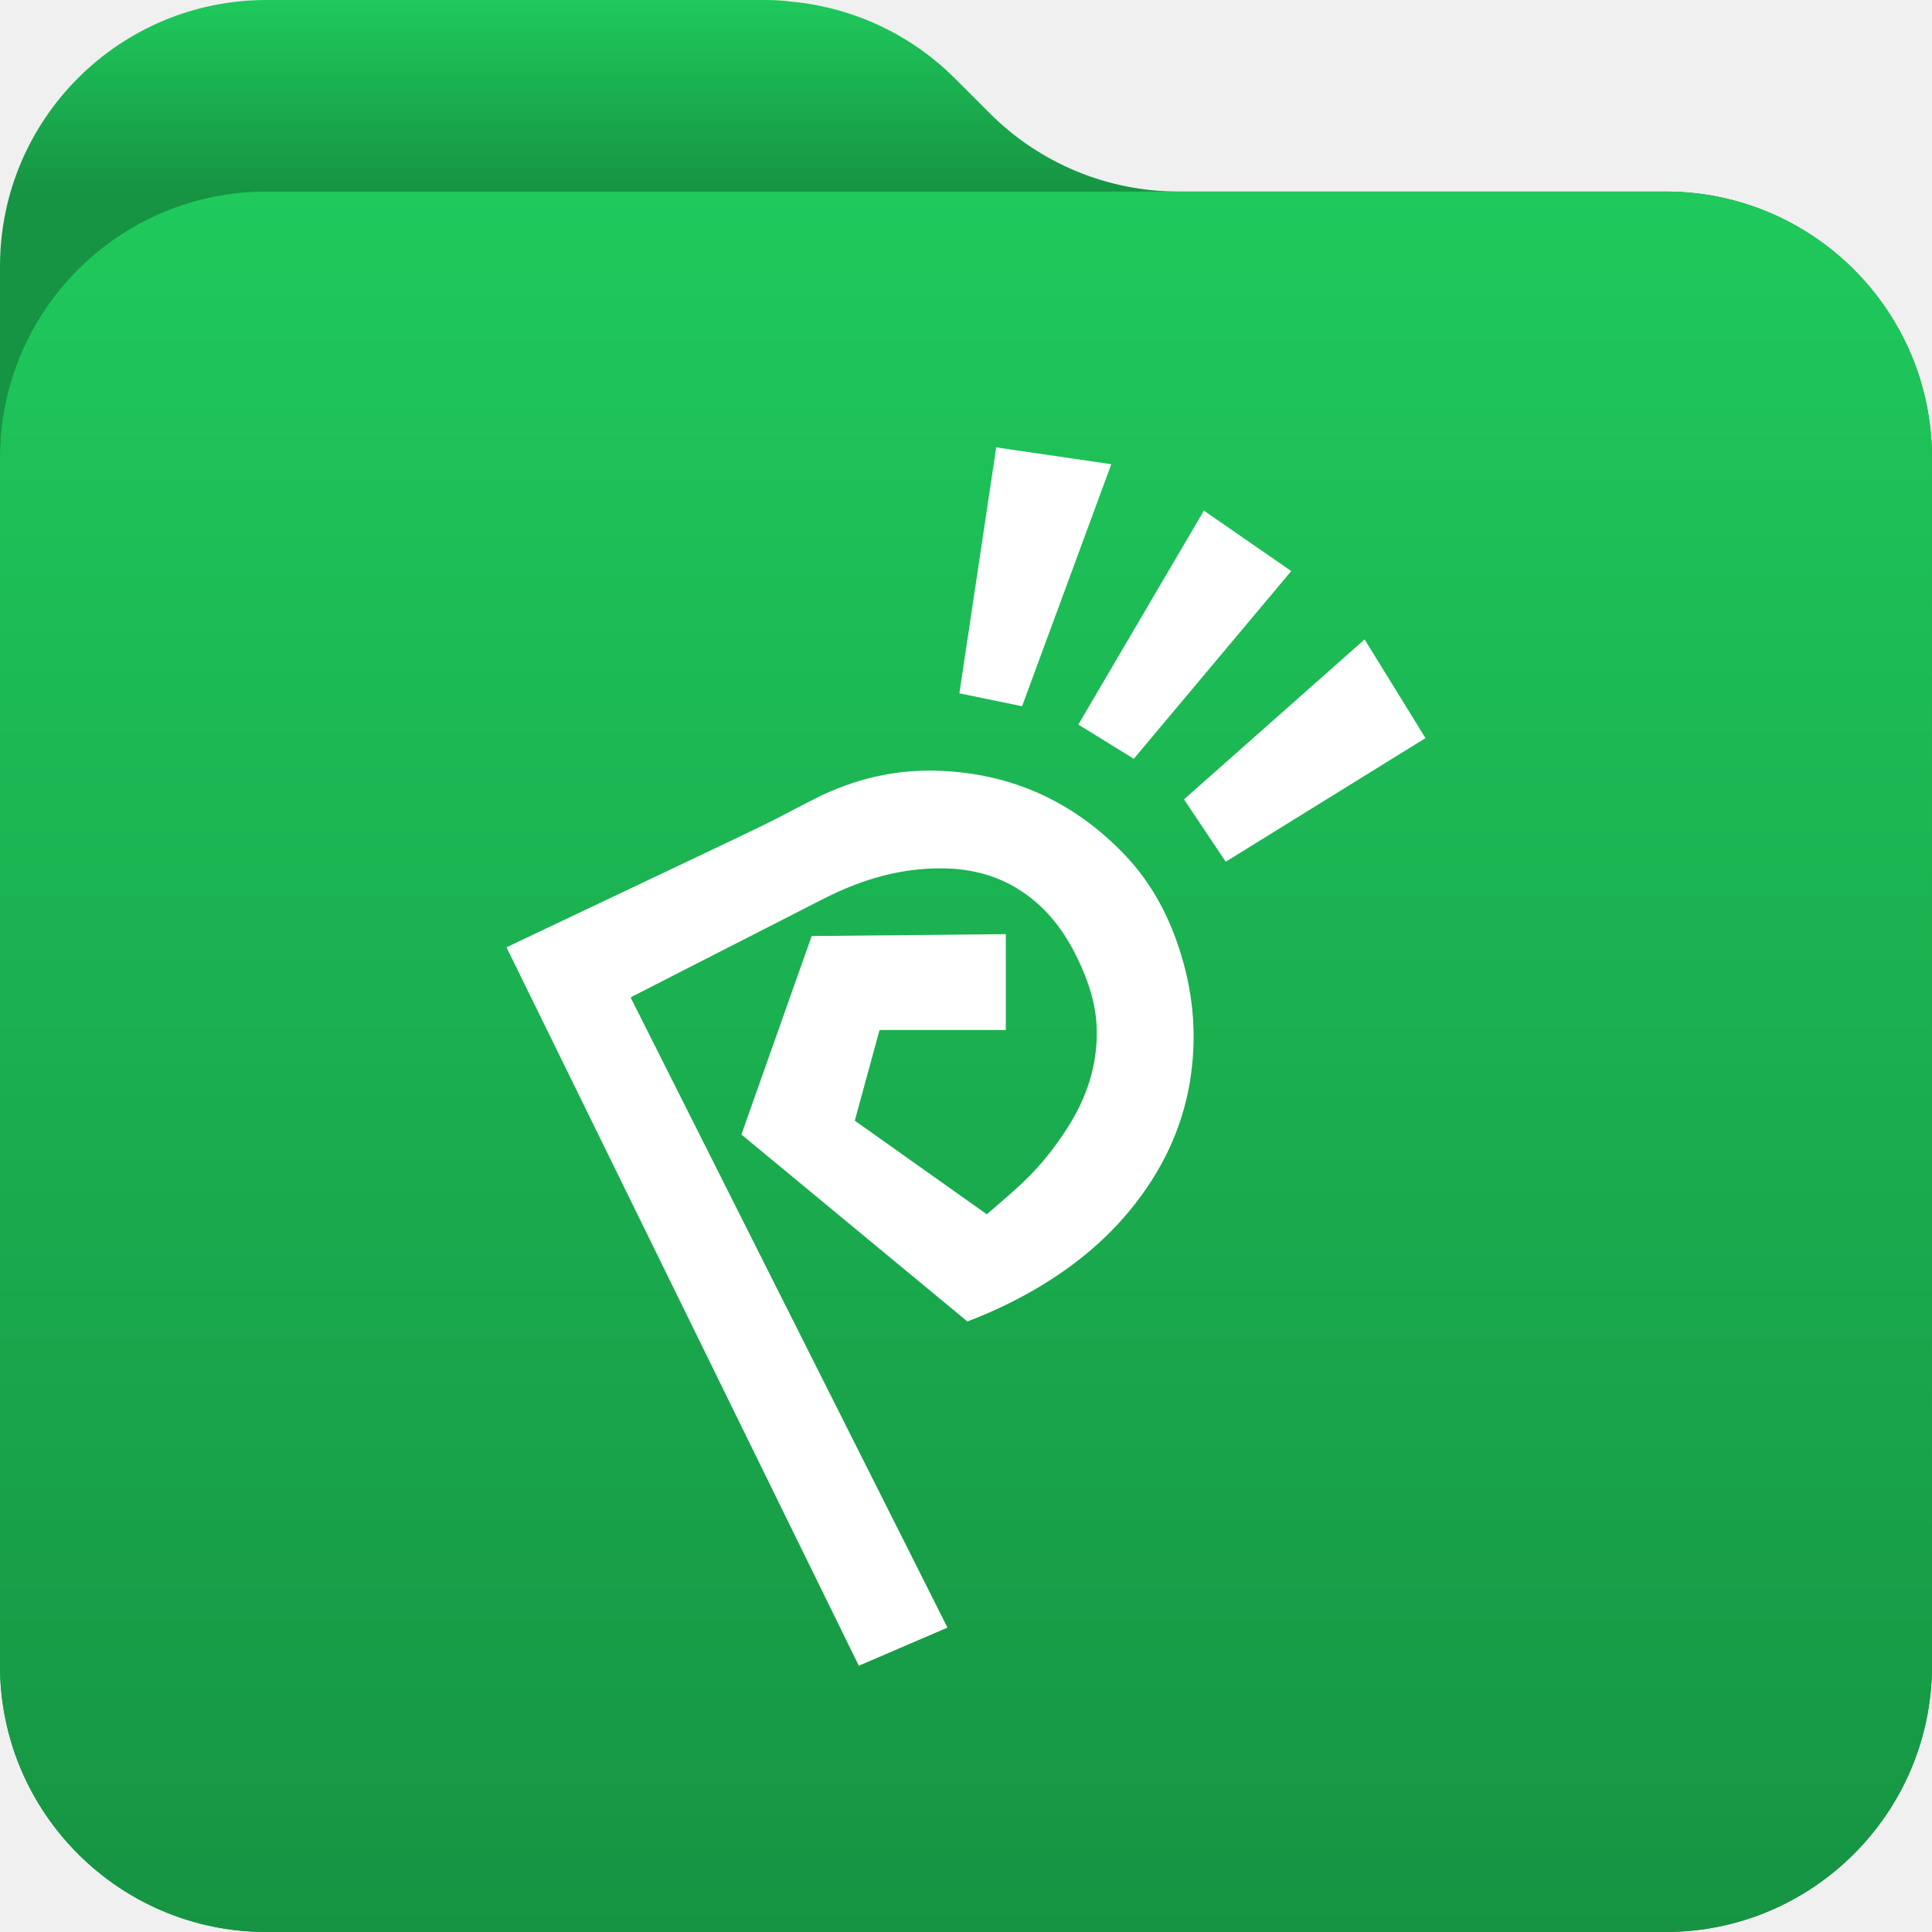
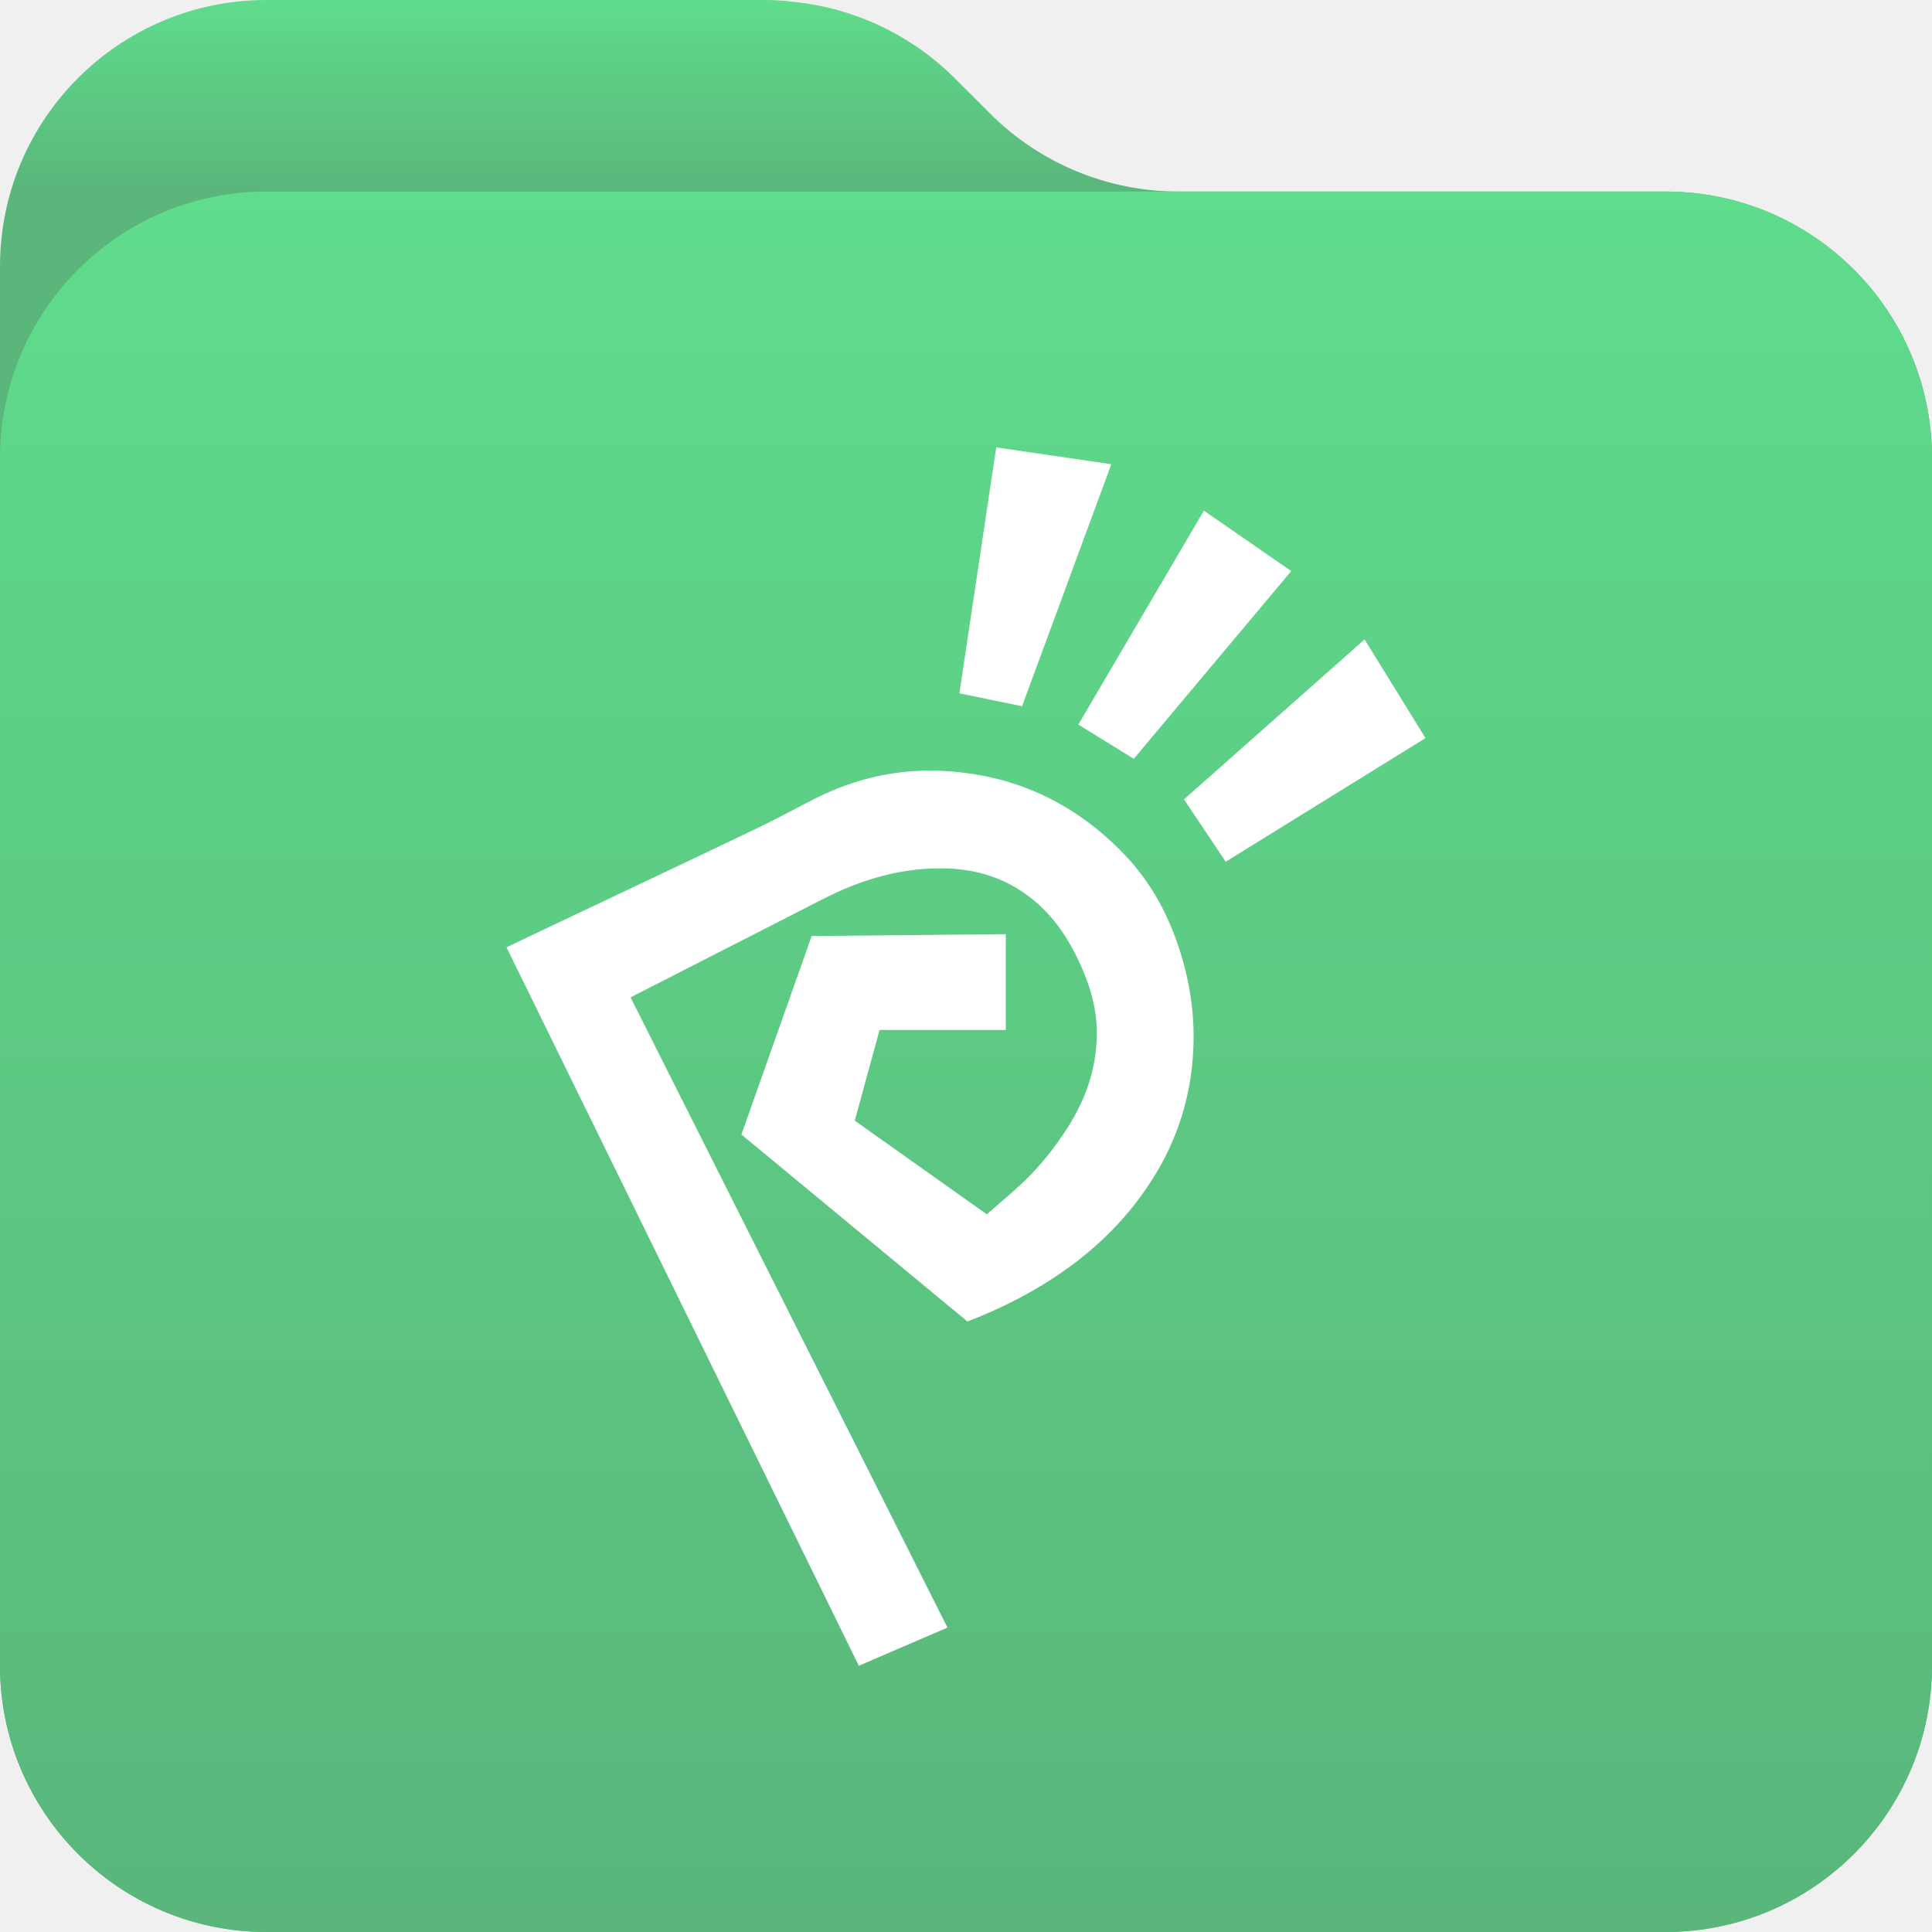
<svg xmlns="http://www.w3.org/2000/svg" xmlns:xlink="http://www.w3.org/1999/xlink" width="512" height="512" viewBox="0 0 135.467 135.467" version="1.1" id="svg1" xml:space="preserve">
  <defs id="defs1">
    <linearGradient id="linearGradient17">
      <stop style="stop-color:#e5e5e5;stop-opacity:1;" offset="0" id="stop17" />
      <stop style="stop-color:#a8a8a8;stop-opacity:1;" offset="1" id="stop18" />
    </linearGradient>
    <linearGradient id="linearGradient15">
      <stop style="stop-color:#e5e5e5;stop-opacity:1;" offset="0" id="stop15" />
      <stop style="stop-color:#a8a8a8;stop-opacity:1;" offset="1" id="stop16" />
    </linearGradient>
    <linearGradient xlink:href="#linearGradient15" id="linearGradient16" x1="55.033" y1="6.35" x2="55.033" y2="18.521" gradientUnits="userSpaceOnUse" />
    <linearGradient xlink:href="#linearGradient17" id="linearGradient18" x1="67.733" y1="18.521" x2="67.733" y2="129.117" gradientUnits="userSpaceOnUse" />
-     <linearGradient x1="55.033" y1="6.35" x2="55.033" y2="18.521" gradientUnits="userSpaceOnUse" id="linearGradient16_tint">
-       <stop style="stop-color:#1fc95c;stop-opacity:1;" offset="0" />
-       <stop style="stop-color:#169443;stop-opacity:1;" offset="1" />
+     <linearGradient data-pastel="1" x1="55.033" y1="6.35" x2="55.033" y2="18.521" gradientUnits="userSpaceOnUse" id="linearGradient16_tint">
+       <stop style="stop-color:#5fdc8c;stop-opacity:1;" offset="0" />
+       <stop style="stop-color:#5ab67b;stop-opacity:1;" offset="1" />
    </linearGradient>
-     <linearGradient x1="67.733" y1="18.521" x2="67.733" y2="129.117" gradientUnits="userSpaceOnUse" id="linearGradient18_tint">
-       <stop style="stop-color:#1fc95c;stop-opacity:1;" offset="0" />
-       <stop style="stop-color:#169443;stop-opacity:1;" offset="1" />
+     <linearGradient data-pastel="1" x1="67.733" y1="18.521" x2="67.733" y2="129.117" gradientUnits="userSpaceOnUse" id="linearGradient18_tint">
+       <stop style="stop-color:#5fdc8c;stop-opacity:1;" offset="0" />
+       <stop style="stop-color:#5ab67b;stop-opacity:1;" offset="1" />
    </linearGradient>
  </defs>
  <g id="layer1">
    <g id="g50" transform="matrix(1.103449,0,0,1.103449,-7.006964,-7.006964)">
      <path id="path46" style="display:inline;fill:url(#linearGradient16_tint);stroke-width:11.943;paint-order:stroke fill markers" d="M 23.283,6.35 C 13.931,6.35 6.35,13.931 6.35,23.283 v 88.9 c -4.4e-6,9.352 7.581,16.933 16.933,16.933 h 88.9 c 9.352,0 16.933,-7.581 16.933,-16.933 V 35.454 c 0,-9.352 -7.581,-16.933 -16.933,-16.933 H 81.206 c -4.482,-0.007 -8.778,-1.79 -11.947,-4.959 h -5.17e-4 L 67.006,11.31 C 64.233,8.55 60.589,6.836 56.694,6.459 56.144,6.386 55.589,6.35 55.033,6.35 h -0.009 z" />
      <path id="path50" style="display:inline;fill:url(#linearGradient18_tint);stroke-width:11.943;paint-order:stroke fill markers" d="m 23.283,18.521 c -9.352,-1e-6 -16.933,7.581 -16.933,16.933 v 76.729 c -4.4e-6,9.352 7.581,16.933 16.933,16.933 h 88.9 c 9.352,0 16.933,-7.581 16.933,-16.933 V 35.454 c 0,-9.352 -7.581,-16.933 -16.933,-16.933 z" />
    </g>
    <path id="path7" style="fill:#ffffff;fill-opacity:1;stroke-width:0.684" d="m 69.853,31.37 -2.583,17.244 4.395,0.906 6.256,-16.97 c -2.709,-0.396 -5.375,-0.787 -8.068,-1.18 z m 14.56,4.435 c -2.953,5.032 -5.88,10.022 -8.803,15 l 3.889,2.4 c 3.693,-4.402 7.361,-8.776 11.04,-13.164 z M 95.682,44.834 83.018,56.05 c 0.984,1.471 1.946,2.908 2.927,4.373 4.678,-2.895 9.342,-5.781 14.007,-8.67 -1.433,-2.321 -2.841,-4.606 -4.27,-6.919 z m -29.873,9.209 c -3.044,-0.108 -5.925,0.579 -8.642,1.945 -1.224,0.616 -2.423,1.281 -3.655,1.878 -2.744,1.327 -5.501,2.625 -8.253,3.933 -2.427,1.153 -4.854,2.303 -7.281,3.453 l -2.464,1.17 c 8.241,16.805 16.476,33.592 24.704,50.375 2.09,-0.898 4.132,-1.777 6.217,-2.674 -7.415,-14.748 -14.81,-29.456 -22.214,-44.174 0.04,-0.028 0.074,-0.056 0.111,-0.076 1.845,-0.944 3.691,-1.888 5.536,-2.831 2.608,-1.332 5.218,-2.657 7.822,-3.995 2.739,-1.407 5.618,-2.254 8.725,-2.153 2.115,0.069 4.054,0.684 5.755,1.981 1.502,1.145 2.565,2.633 3.378,4.315 0.772,1.596 1.321,3.256 1.354,5.047 0.044,2.488 -0.709,4.738 -2.043,6.827 -0.893,1.397 -1.912,2.683 -3.108,3.821 -0.824,0.784 -1.705,1.508 -2.559,2.258 L 59.935,78.578 61.672,72.221 h 8.854 v -6.721 l -13.614,0.132 c -1.647,4.653 -3.286,9.281 -4.926,13.918 L 67.832,92.658 c 2.098,-0.8 4.088,-1.786 5.96,-3.001 2.987,-1.94 5.474,-4.377 7.303,-7.445 1.699,-2.853 2.551,-5.96 2.597,-9.278 0.029,-2.056 -0.283,-4.067 -0.889,-6.037 -0.802,-2.612 -2.043,-4.974 -3.937,-6.955 -3.55,-3.717 -7.905,-5.715 -13.056,-5.898 z" />
  </g>
</svg>
